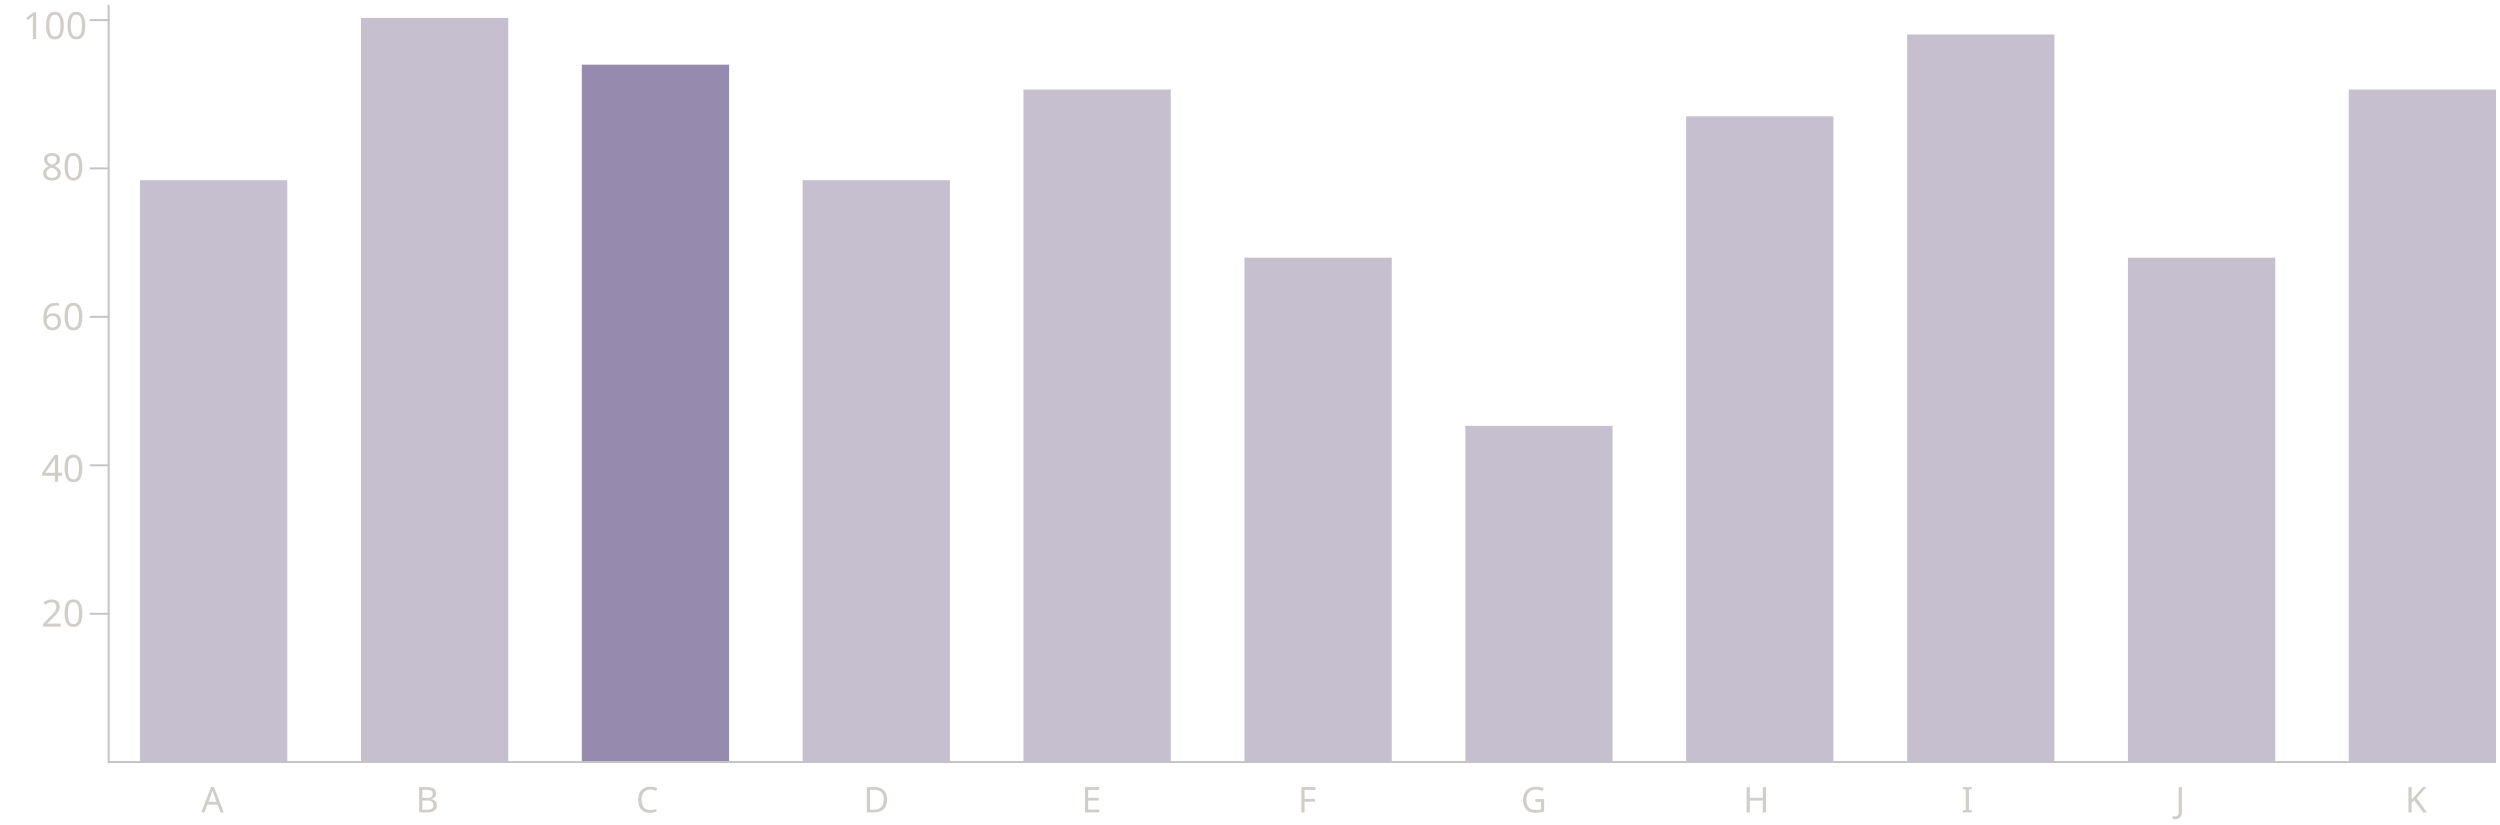
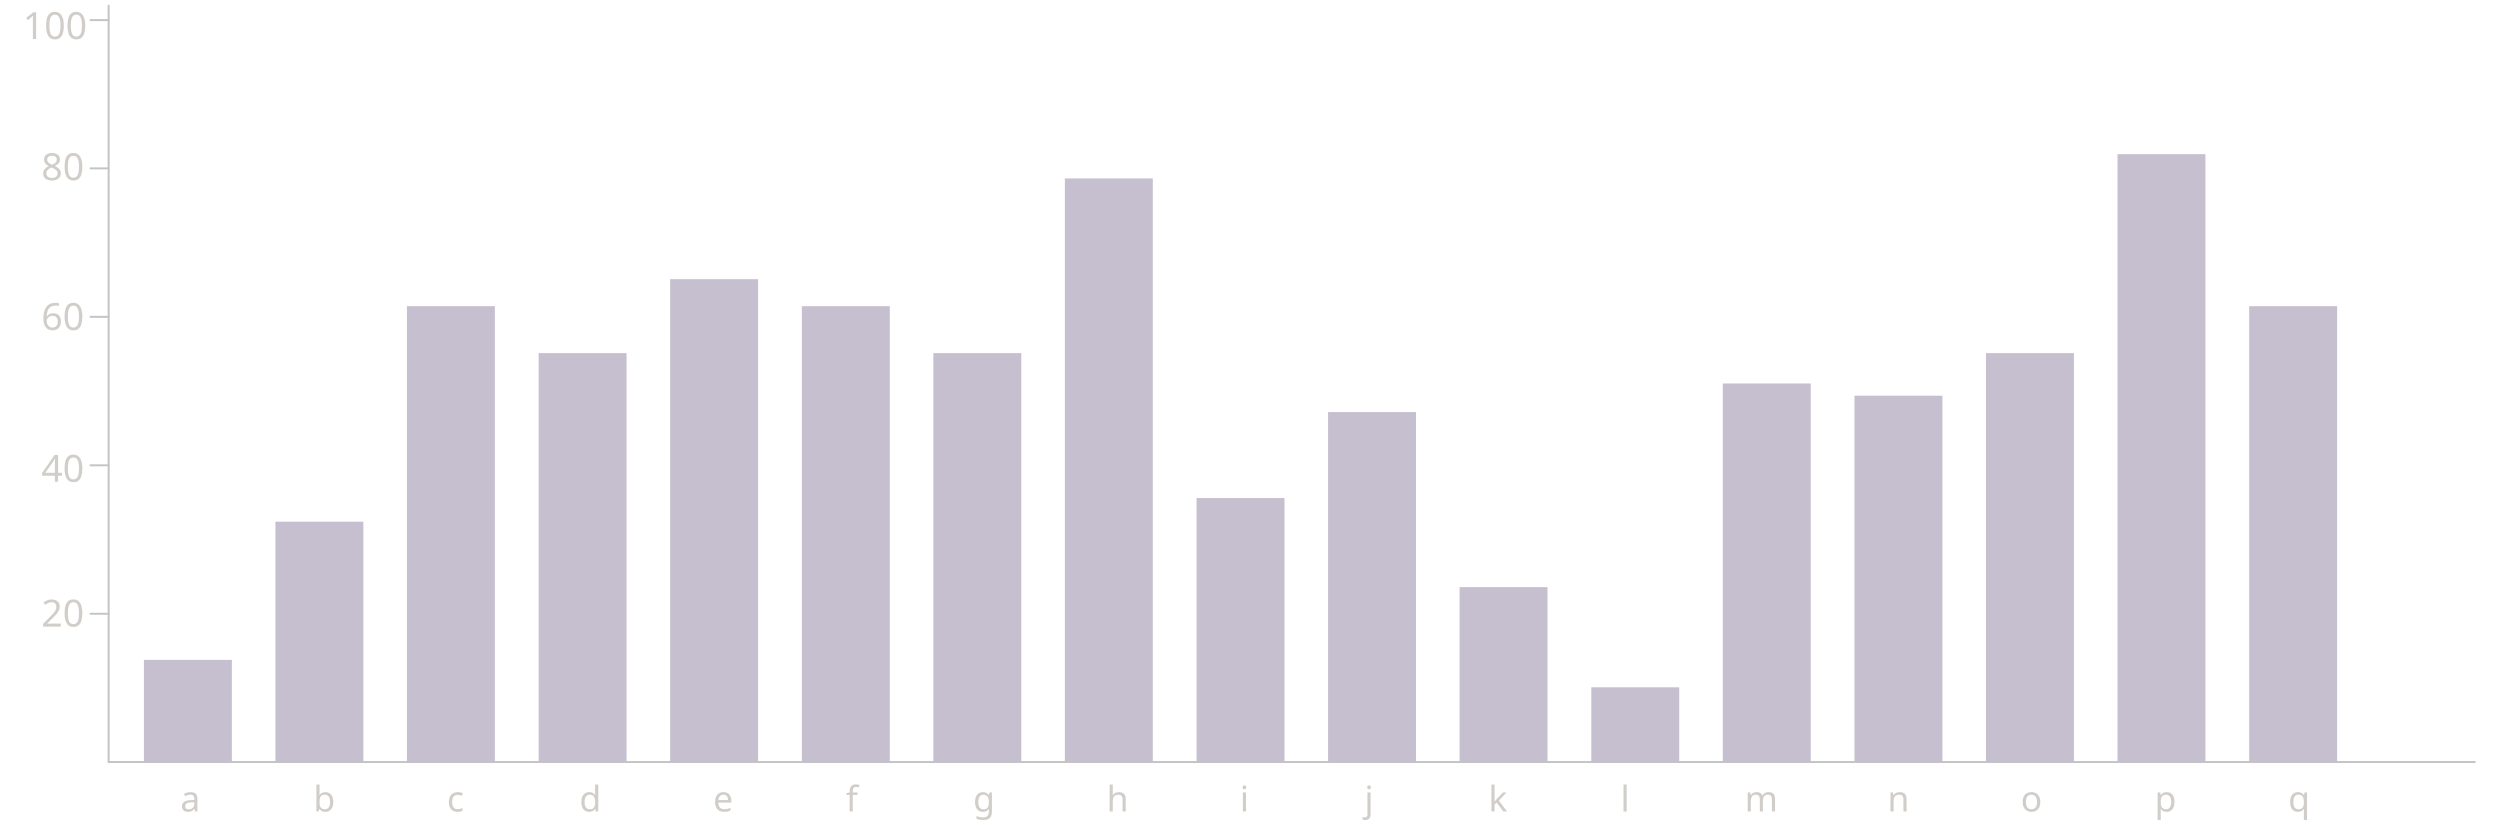
- <svg xmlns="http://www.w3.org/2000/svg" version="1.1" x="0px" y="0px" viewBox="0 0 1268 418" enable-background="new 0 0 1268 418" xml:space="preserve">
-   <g id="Layer_1">
-     <rect x="183.1" y="9.1" fill="#C6BFCF" width="74.7" height="377.5" />
-     <rect x="295.1" y="32.8" fill="#968BAF" width="74.7" height="353.8" />
-     <rect x="407.1" y="91.4" fill="#C6BFCF" width="74.7" height="295.2" />
-     <rect x="519.1" y="45.4" fill="#C6BFCF" width="74.7" height="341.1" />
-     <rect x="71" y="91.4" fill="#C6BFCF" width="74.7" height="295.2" />
-     <rect x="631.2" y="130.7" fill="#C6BFCF" width="74.7" height="255.8" />
-     <rect x="743.2" y="216" fill="#C6BFCF" width="74.7" height="170.6" />
-     <rect x="855.2" y="59" fill="#C6BFCF" width="74.7" height="327.5" />
-     <rect x="967.3" y="17.5" fill="#C6BFCF" width="74.7" height="369" />
-     <rect x="1079.3" y="130.7" fill="#C6BFCF" width="74.7" height="255.8" />
-     <rect x="1191.3" y="45.4" fill="#C6BFCF" width="74.7" height="341.1" />
+ <svg xmlns="http://www.w3.org/2000/svg" version="1.1" id="Layer_1" x="0px" y="0px" viewBox="0 0 1268 418" style="enable-background:new 0 0 1268 418;" xml:space="preserve">
+   <style type="text/css">
+ 	.st0{fill:#C6BFCF;}
+ 	.st1{fill:#D1CDC9;}
+ 	.st2{font-family:'RobotoCondensed-Regular';}
+ 	.st3{font-size:18px;}
+ 	.st4{fill:none;stroke:#C4C4C4;stroke-miterlimit:10;}
+ 	.st5{display:none;}
+ 	.st6{display:inline;fill:none;stroke:#C4C4C4;stroke-miterlimit:10;}
+ 	.st7{font-size:19px;}
+ </style>
+   <g id="Layer_1_1_">
+     <rect x="139.7" y="264.6" class="st0" width="44.6" height="122" />
+     <rect x="206.4" y="155.3" class="st0" width="44.6" height="231.3" />
+     <rect x="273.2" y="179.1" class="st0" width="44.6" height="207.5" />
+     <rect x="339.9" y="141.6" class="st0" width="44.6" height="244.9" />
+     <rect x="73" y="334.7" class="st0" width="44.6" height="51.9" />
+     <rect x="406.7" y="155.3" class="st0" width="44.6" height="231.2" />
+     <rect x="473.4" y="179.1" class="st0" width="44.6" height="207.5" />
+     <rect x="540.1" y="90.5" class="st0" width="44.6" height="296" />
+     <rect x="606.9" y="252.6" class="st0" width="44.6" height="133.9" />
+     <rect x="673.6" y="209" class="st0" width="44.6" height="177.5" />
+     <rect x="740.3" y="297.8" class="st0" width="44.6" height="88.7" />
+     <rect x="873.8" y="194.5" class="st0" width="44.6" height="192.1" />
+     <rect x="940.6" y="200.7" class="st0" width="44.6" height="185.9" />
+     <rect x="1007.3" y="179.1" class="st0" width="44.6" height="207.5" />
+     <rect x="1074" y="78.2" class="st0" width="44.6" height="308.3" />
+     <rect x="807.1" y="348.6" class="st0" width="44.6" height="38" />
+     <rect x="1140.8" y="155.3" class="st0" width="44.6" height="231.2" />
    <g>
      <g>
-         <text transform="matrix(1 0 0 1 102.0386 412.0645)" fill="#D1CDC9" font-family="'RobotoCondensed-Regular'" font-size="18px">A</text>
-       </g>
-       <g>
-         <text transform="matrix(1 0 0 1 210.8533 412.0645)" fill="#D1CDC9" font-family="'RobotoCondensed-Regular'" font-size="18px">B</text>
-       </g>
-       <g>
-         <text transform="matrix(1 0 0 1 322.5881 412.0645)" fill="#D1CDC9" font-family="'RobotoCondensed-Regular'" font-size="18px">C</text>
-       </g>
-       <g>
-         <text transform="matrix(1 0 0 1 437.9131 412.0645)" fill="#D1CDC9" font-family="'RobotoCondensed-Regular'" font-size="18px">D</text>
-       </g>
-       <g>
-         <text transform="matrix(1 0 0 1 548.5789 412.0645)" fill="#D1CDC9" font-family="'RobotoCondensed-Regular'" font-size="18px">E</text>
-       </g>
-       <g>
-         <text transform="matrix(1 0 0 1 658.3188 412.0645)" fill="#D1CDC9" font-family="'RobotoCondensed-Regular'" font-size="18px">F</text>
-       </g>
-       <g>
-         <text transform="matrix(1 0 0 1 771.4048 412.0645)" fill="#D1CDC9" font-family="'RobotoCondensed-Regular'" font-size="18px">G</text>
-       </g>
-       <g>
-         <text transform="matrix(1 0 0 1 884.1479 412.0645)" fill="#D1CDC9" font-family="'RobotoCondensed-Regular'" font-size="18px">H</text>
-       </g>
-       <g>
-         <text transform="matrix(1 0 0 1 994.7935 412.0645)" fill="#D1CDC9" font-family="'RobotoCondensed-Regular'" font-size="18px">I</text>
-       </g>
-       <g>
-         <text transform="matrix(1 0 0 1 1103.374 412.0645)" fill="#D1CDC9" font-family="'RobotoCondensed-Regular'" font-size="18px">J</text>
-       </g>
-       <g>
-         <text transform="matrix(1 0 0 1 1219.821 412.0645)" fill="#D1CDC9" font-family="'RobotoCondensed-Regular'" font-size="18px">K</text>
+         <text transform="matrix(1 0 0 1 91.4628 411.5862)" class="st1 st2 st3">a</text>
      </g>
    </g>
    <g>
-       <polyline fill="none" stroke="#C4C4C4" stroke-miterlimit="10" points="55.1,2.5 55.1,386.5 1266,386.5   " />
      <g>
-         <line fill="none" stroke="#C4C4C4" stroke-miterlimit="10" x1="45.5" y1="10.2" x2="55.5" y2="10.2" />
-         <line fill="none" stroke="#C4C4C4" stroke-miterlimit="10" x1="45.5" y1="311.3" x2="55.5" y2="311.3" />
-         <line fill="none" stroke="#C4C4C4" stroke-miterlimit="10" x1="45.5" y1="236" x2="55.5" y2="236" />
-         <line fill="none" stroke="#C4C4C4" stroke-miterlimit="10" x1="45.5" y1="160.7" x2="55.5" y2="160.7" />
-         <line fill="none" stroke="#C4C4C4" stroke-miterlimit="10" x1="45.5" y1="85.4" x2="55.5" y2="85.4" />
-       </g>
-       <g display="none">
-         <line display="inline" fill="none" stroke="#C4C4C4" stroke-miterlimit="10" x1="332.4" y1="396" x2="332.4" y2="386.5" />
-         <line display="inline" fill="none" stroke="#C4C4C4" stroke-miterlimit="10" x1="558.5" y1="396" x2="558.5" y2="386.5" />
-         <line display="inline" fill="none" stroke="#C4C4C4" stroke-miterlimit="10" x1="892.6" y1="396" x2="892.6" y2="386.5" />
-         <line display="inline" fill="none" stroke="#C4C4C4" stroke-miterlimit="10" x1="780.5" y1="396" x2="780.5" y2="386.5" />
-         <line display="inline" fill="none" stroke="#C4C4C4" stroke-miterlimit="10" x1="1116.6" y1="396" x2="1116.6" y2="386.5" />
-         <line display="inline" fill="none" stroke="#C4C4C4" stroke-miterlimit="10" x1="55.1" y1="396" x2="55.1" y2="386.5" />
-         <line display="inline" fill="none" stroke="#C4C4C4" stroke-miterlimit="10" x1="111.4" y1="396" x2="111.4" y2="386.5" />
-         <line display="inline" fill="none" stroke="#C4C4C4" stroke-miterlimit="10" x1="220.4" y1="396" x2="220.4" y2="386.5" />
-         <line display="inline" fill="none" stroke="#C4C4C4" stroke-miterlimit="10" x1="446.2" y1="396" x2="446.2" y2="386.5" />
-         <line display="inline" fill="none" stroke="#C4C4C4" stroke-miterlimit="10" x1="668.5" y1="396" x2="668.5" y2="386.5" />
-         <line display="inline" fill="none" stroke="#C4C4C4" stroke-miterlimit="10" x1="1005.5" y1="396" x2="1005.5" y2="386.5" />
-         <line display="inline" fill="none" stroke="#C4C4C4" stroke-miterlimit="10" x1="1228.7" y1="396" x2="1228.7" y2="386.5" />
+         <text transform="matrix(1 0 0 1 158.9554 411.5865)" class="st1 st2 st3">b</text>
      </g>
    </g>
    <g>
-       <text transform="matrix(1 0 0 1 11.5713 19.7955)" fill="#D1CDC9" font-family="'RobotoCondensed-Regular'" font-size="19px">100</text>
+       <g>
+         <text transform="matrix(1 0 0 1 226.7025 411.5865)" class="st1 st2 st3">c</text>
+       </g>
    </g>
-     <text transform="matrix(1 0 0 1 20.9512 244.3729)" fill="#D1CDC9" font-family="'RobotoCondensed-Regular'" font-size="19px">40</text>
-     <text transform="matrix(1 0 0 1 20.9512 167.3727)" fill="#D1CDC9" font-family="'RobotoCondensed-Regular'" font-size="19px">60</text>
-     <text transform="matrix(1 0 0 1 20.9512 91.3728)" fill="#D1CDC9" font-family="'RobotoCondensed-Regular'" font-size="19px">80</text>
-     <text transform="matrix(1 0 0 1 20.9512 317.796)" fill="#D1CDC9" font-family="'RobotoCondensed-Regular'" font-size="19px">20</text>
+     <g>
+       <g>
+         <text transform="matrix(1 0 0 1 293.8877 411.5865)" class="st1 st2 st3">d</text>
+       </g>
+     </g>
+     <g>
+       <g>
+         <text transform="matrix(1 0 0 1 361.6873 411.5865)" class="st1 st2 st3">e</text>
+       </g>
+     </g>
+     <g>
+       <g>
+         <text transform="matrix(1 0 0 1 428.9867 411.5865)" class="st1 st2 st3">f</text>
+       </g>
+     </g>
+     <g>
+       <g>
+         <text transform="matrix(1 0 0 1 493.5522 411.5865)" class="st1 st2 st3">g</text>
+       </g>
+     </g>
+     <g>
+       <g>
+         <text transform="matrix(1 0 0 1 561.2906 411.5865)" class="st1 st2 st3">h</text>
+       </g>
+     </g>
+     <g>
+       <g>
+         <text transform="matrix(1 0 0 1 628.8533 411.5865)" class="st1 st2 st3">i</text>
+       </g>
+     </g>
+     <g>
+       <g>
+         <text transform="matrix(1 0 0 1 692.0443 411.5865)" class="st1 st2 st3">j</text>
+       </g>
+     </g>
+     <g>
+       <g>
+         <text transform="matrix(1 0 0 1 754.9398 411.5865)" class="st1 st2 st3">k</text>
+       </g>
+     </g>
+     <g>
+       <g>
+         <text transform="matrix(1 0 0 1 821.9229 411.5865)" class="st1 st2 st3">l</text>
+       </g>
+     </g>
+     <g>
+       <g>
+         <text transform="matrix(1 0 0 1 884.9154 411.5865)" class="st1 st2 st3">m</text>
+       </g>
+     </g>
+     <g>
+       <g>
+         <text transform="matrix(1 0 0 1 957.3291 411.5865)" class="st1 st2 st3">n</text>
+       </g>
+     </g>
+     <g>
+       <g>
+         <text transform="matrix(1 0 0 1 1024.91 411.5865)" class="st1 st2 st3">o</text>
+       </g>
+     </g>
+     <g>
+       <g>
+         <text transform="matrix(1 0 0 1 1092.815 411.5865)" class="st1 st2 st3">p</text>
+       </g>
+     </g>
+     <g>
+       <g>
+         <text transform="matrix(1 0 0 1 1160.562 411.5859)" class="st1 st2 st3">q</text>
+       </g>
+     </g>
+     <g>
+       <polyline class="st4" points="55.1,2.5 55.1,386.5 1255.6,386.5   " />
+       <g>
+         <line class="st4" x1="45.5" y1="10.2" x2="55.5" y2="10.2" />
+         <line class="st4" x1="45.5" y1="311.3" x2="55.5" y2="311.3" />
+         <line class="st4" x1="45.5" y1="236" x2="55.5" y2="236" />
+         <line class="st4" x1="45.5" y1="160.7" x2="55.5" y2="160.7" />
+         <line class="st4" x1="45.5" y1="85.4" x2="55.5" y2="85.4" />
+       </g>
+       <g class="st5">
+         <line class="st6" x1="332.4" y1="396" x2="332.4" y2="386.5" />
+         <line class="st6" x1="558.5" y1="396" x2="558.5" y2="386.5" />
+         <line class="st6" x1="892.6" y1="396" x2="892.6" y2="386.5" />
+         <line class="st6" x1="780.5" y1="396" x2="780.5" y2="386.5" />
+         <line class="st6" x1="1116.6" y1="396" x2="1116.6" y2="386.5" />
+         <line class="st6" x1="55.1" y1="396" x2="55.1" y2="386.5" />
+         <line class="st6" x1="111.4" y1="396" x2="111.4" y2="386.5" />
+         <line class="st6" x1="220.4" y1="396" x2="220.4" y2="386.5" />
+         <line class="st6" x1="446.2" y1="396" x2="446.2" y2="386.5" />
+         <line class="st6" x1="668.5" y1="396" x2="668.5" y2="386.5" />
+         <line class="st6" x1="1005.5" y1="396" x2="1005.5" y2="386.5" />
+         <line class="st6" x1="1228.7" y1="396" x2="1228.7" y2="386.5" />
+       </g>
+     </g>
+     <g>
+       <text transform="matrix(1 0 0 1 11.5713 19.7955)" class="st1 st2 st7">100</text>
+     </g>
+     <text transform="matrix(1 0 0 1 20.9512 244.3729)" class="st1 st2 st7">40</text>
+     <text transform="matrix(1 0 0 1 20.9512 167.3727)" class="st1 st2 st7">60</text>
+     <text transform="matrix(1 0 0 1 20.9512 91.3728)" class="st1 st2 st7">80</text>
+     <text transform="matrix(1 0 0 1 20.9512 317.796)" class="st1 st2 st7">20</text>
  </g>
-   <g id="Layer_2">
+   <g id="Layer_2_1_">
</g>
  <g id="Layer_3">
</g>
</svg>
